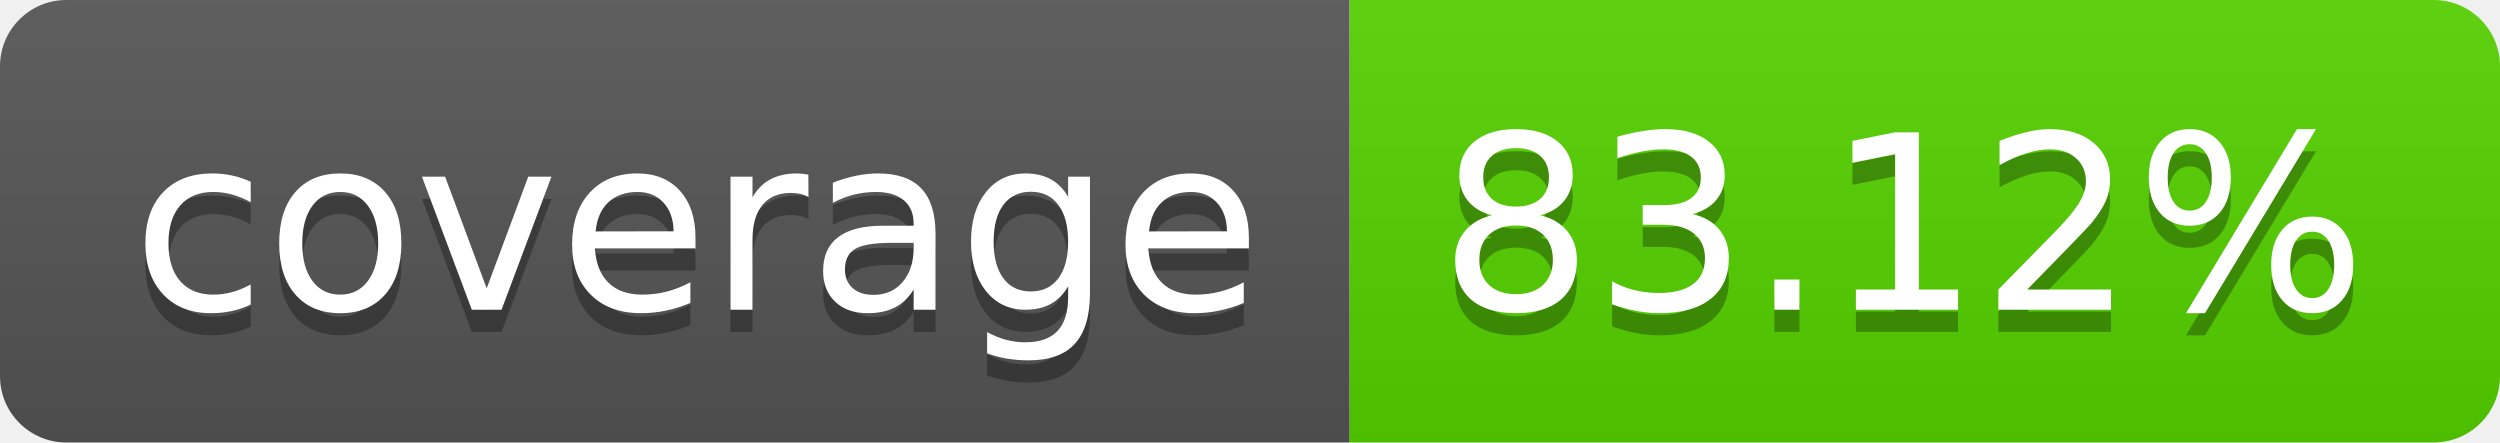
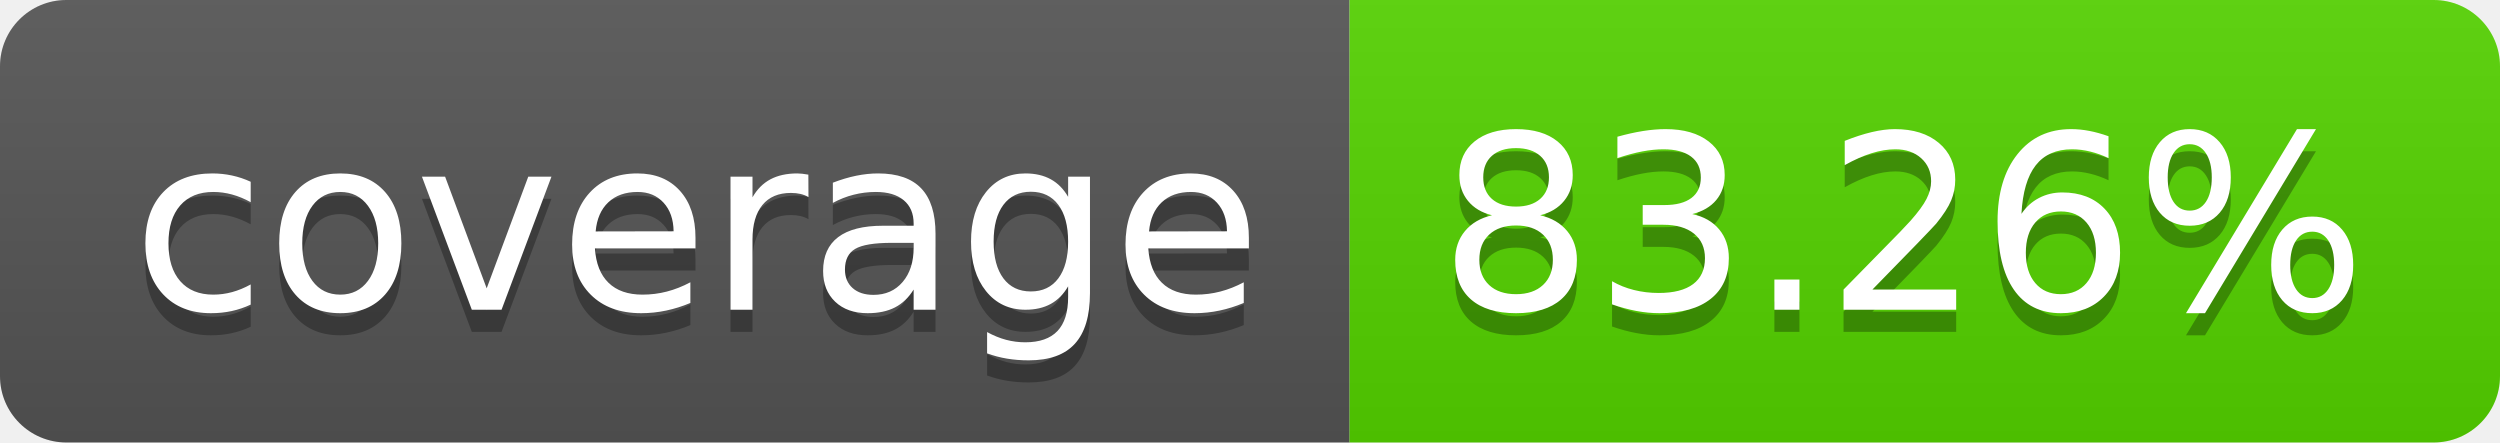
<svg xmlns="http://www.w3.org/2000/svg" width="113.0" height="20">
  <linearGradient id="smooth" x2="0" y2="100%">
    <stop offset="0" stop-color="#bbb" stop-opacity=".1" />
    <stop offset="1" stop-opacity=".1" />
  </linearGradient>
  <clipPath id="round">
    <rect width="113.0" height="20" rx="3" fill="#fff" />
  </clipPath>
  <g clip-path="url(#round)">
    <rect width="61.0" height="20" fill="#555" />
-     <rect x="61.0" width="52.0" height="20" fill="#56d300" />
+     <rect x="61.0" width="52.0" height="20" fill="#55d400" />
    <rect width="113.0" height="20" fill="url(#smooth)" />
  </g>
  <g fill="#fff" text-anchor="middle" font-family="DejaVu Sans,Verdana,Geneva,sans-serif" font-size="110">
    <text x="315.0" y="150" fill="#010101" fill-opacity=".3" transform="scale(0.1)" textLength="510.0" lengthAdjust="spacing">coverage</text>
    <text x="315.0" y="140" transform="scale(0.1)" textLength="510.0" lengthAdjust="spacing">coverage</text>
-     <text x="860.0" y="150" fill="#010101" fill-opacity=".3" transform="scale(0.1)" textLength="420.0" lengthAdjust="spacing">83.12%</text>
-     <text x="860.0" y="140" transform="scale(0.1)" textLength="420.0" lengthAdjust="spacing">83.12%</text>
+     <text x="860.0" y="150" fill="#010101" fill-opacity=".3" transform="scale(0.1)" textLength="420.0" lengthAdjust="spacing">83.26%</text>
+     <text x="860.0" y="140" transform="scale(0.1)" textLength="420.0" lengthAdjust="spacing">83.26%</text>
  </g>
</svg>
